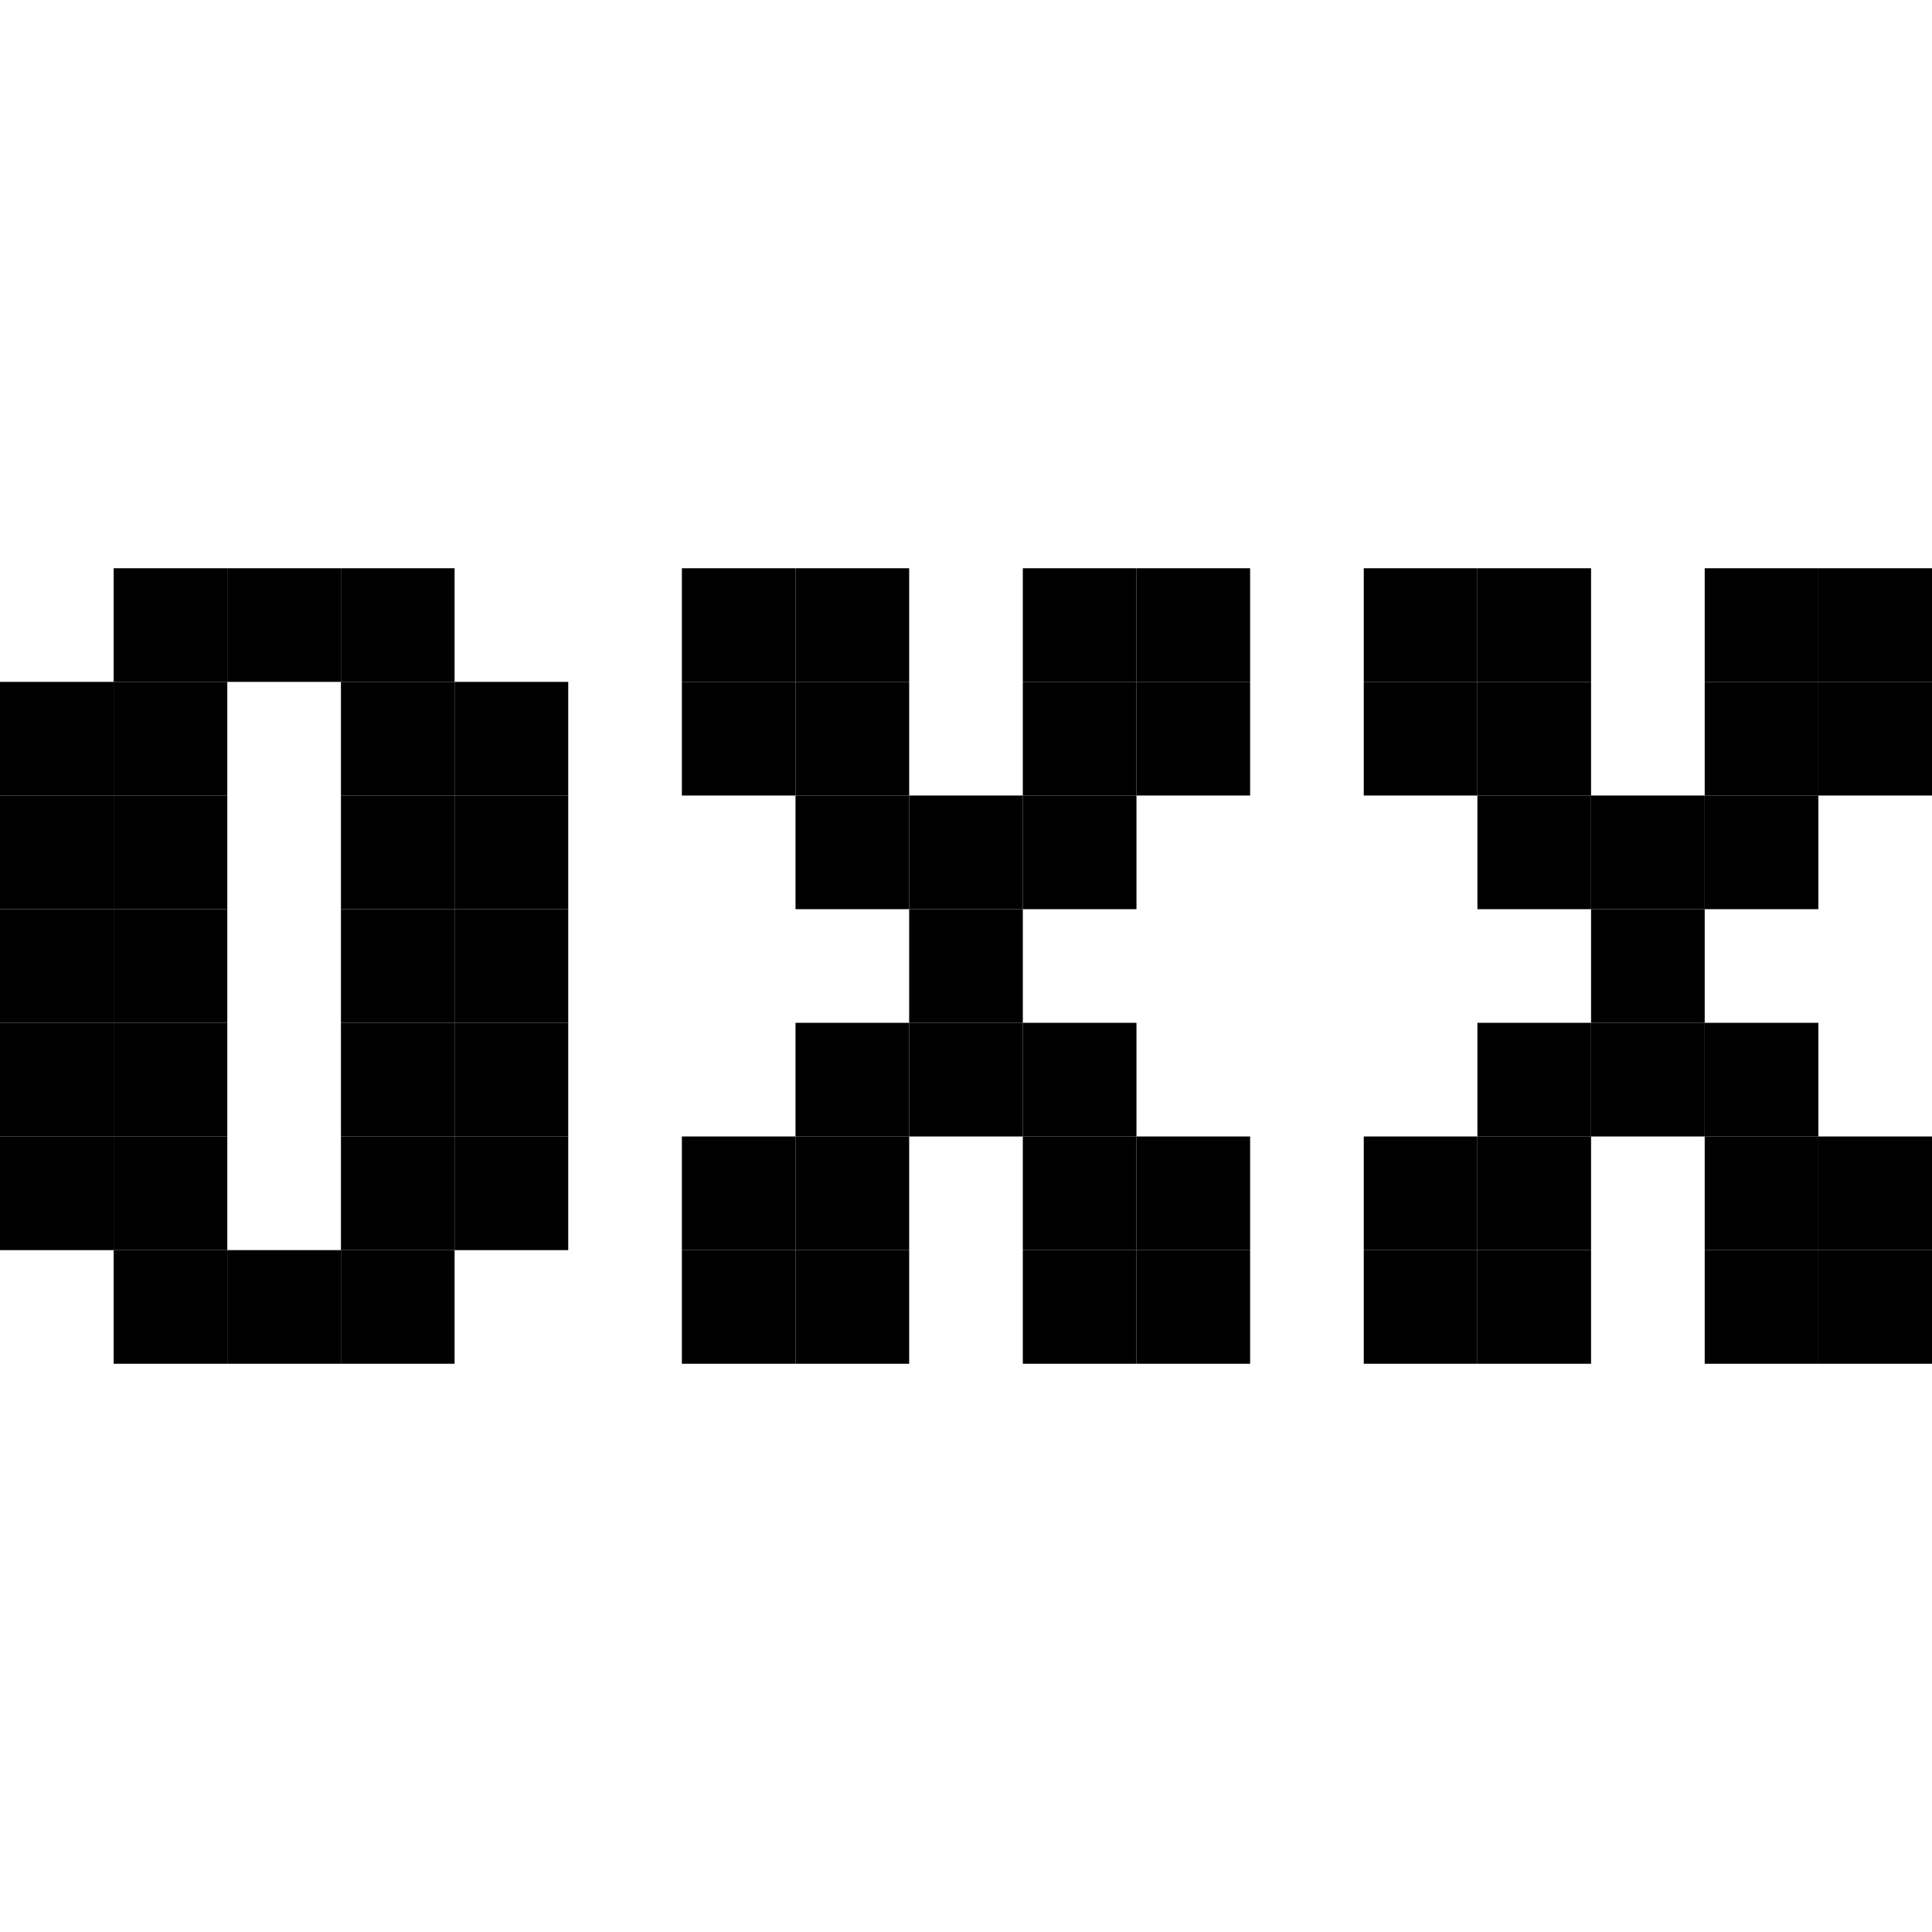
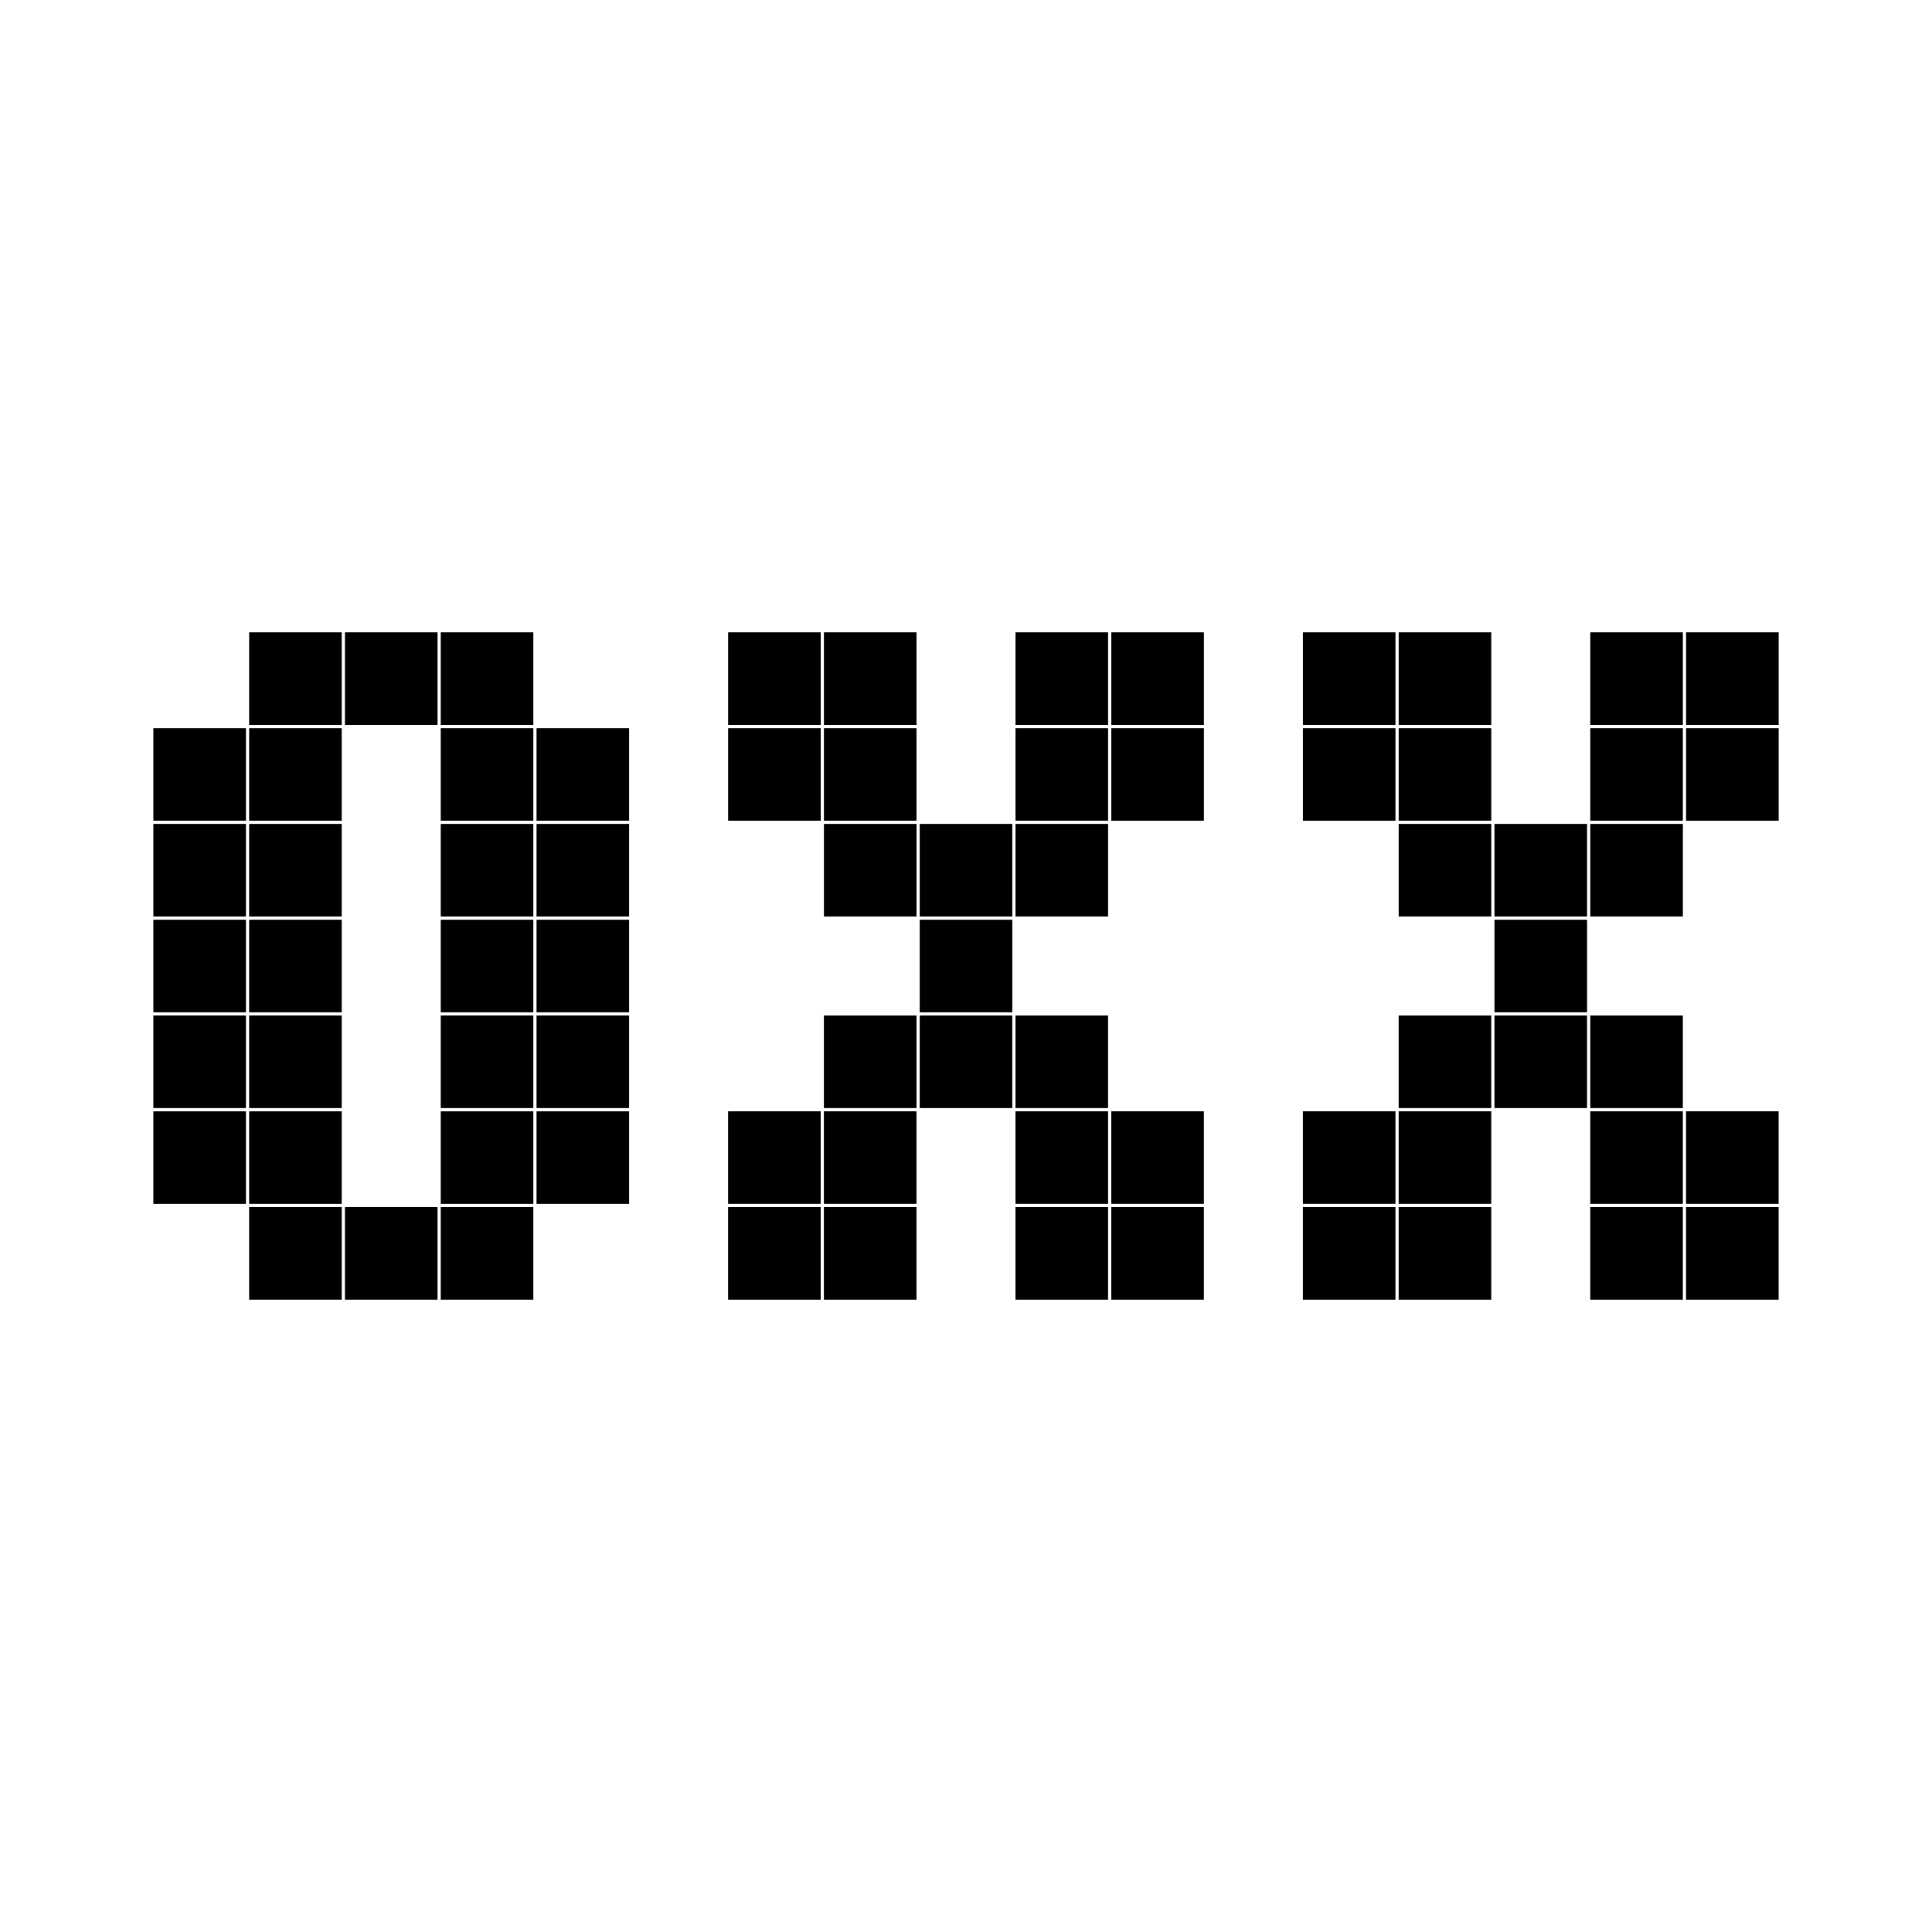
- <svg xmlns="http://www.w3.org/2000/svg" viewBox="0 0 17 17" width="512" height="512">
-   <rect width="17" height="17" fill="white" />
-   <rect x="1" y="5" width="1" height="1" fill="black" />
-   <rect x="2" y="5" width="1" height="1" fill="black" />
-   <rect x="3" y="5" width="1" height="1" fill="black" />
-   <rect x="6" y="5" width="1" height="1" fill="black" />
-   <rect x="7" y="5" width="1" height="1" fill="black" />
-   <rect x="9" y="5" width="1" height="1" fill="black" />
-   <rect x="10" y="5" width="1" height="1" fill="black" />
-   <rect x="12" y="5" width="1" height="1" fill="black" />
-   <rect x="13" y="5" width="1" height="1" fill="black" />
-   <rect x="15" y="5" width="1" height="1" fill="black" />
-   <rect x="16" y="5" width="1" height="1" fill="black" />
-   <rect x="0" y="6" width="1" height="1" fill="black" />
-   <rect x="1" y="6" width="1" height="1" fill="black" />
-   <rect x="3" y="6" width="1" height="1" fill="black" />
-   <rect x="4" y="6" width="1" height="1" fill="black" />
-   <rect x="6" y="6" width="1" height="1" fill="black" />
-   <rect x="7" y="6" width="1" height="1" fill="black" />
-   <rect x="9" y="6" width="1" height="1" fill="black" />
-   <rect x="10" y="6" width="1" height="1" fill="black" />
-   <rect x="12" y="6" width="1" height="1" fill="black" />
-   <rect x="13" y="6" width="1" height="1" fill="black" />
-   <rect x="15" y="6" width="1" height="1" fill="black" />
-   <rect x="16" y="6" width="1" height="1" fill="black" />
-   <rect x="0" y="7" width="1" height="1" fill="black" />
-   <rect x="1" y="7" width="1" height="1" fill="black" />
-   <rect x="3" y="7" width="1" height="1" fill="black" />
-   <rect x="4" y="7" width="1" height="1" fill="black" />
-   <rect x="7" y="7" width="1" height="1" fill="black" />
-   <rect x="8" y="7" width="1" height="1" fill="black" />
-   <rect x="9" y="7" width="1" height="1" fill="black" />
-   <rect x="13" y="7" width="1" height="1" fill="black" />
-   <rect x="14" y="7" width="1" height="1" fill="black" />
-   <rect x="15" y="7" width="1" height="1" fill="black" />
-   <rect x="0" y="8" width="1" height="1" fill="black" />
-   <rect x="1" y="8" width="1" height="1" fill="black" />
-   <rect x="3" y="8" width="1" height="1" fill="black" />
-   <rect x="4" y="8" width="1" height="1" fill="black" />
-   <rect x="8" y="8" width="1" height="1" fill="black" />
-   <rect x="14" y="8" width="1" height="1" fill="black" />
-   <rect x="0" y="9" width="1" height="1" fill="black" />
-   <rect x="1" y="9" width="1" height="1" fill="black" />
-   <rect x="3" y="9" width="1" height="1" fill="black" />
-   <rect x="4" y="9" width="1" height="1" fill="black" />
-   <rect x="7" y="9" width="1" height="1" fill="black" />
-   <rect x="8" y="9" width="1" height="1" fill="black" />
-   <rect x="9" y="9" width="1" height="1" fill="black" />
-   <rect x="13" y="9" width="1" height="1" fill="black" />
-   <rect x="14" y="9" width="1" height="1" fill="black" />
-   <rect x="15" y="9" width="1" height="1" fill="black" />
-   <rect x="0" y="10" width="1" height="1" fill="black" />
-   <rect x="1" y="10" width="1" height="1" fill="black" />
-   <rect x="3" y="10" width="1" height="1" fill="black" />
-   <rect x="4" y="10" width="1" height="1" fill="black" />
-   <rect x="6" y="10" width="1" height="1" fill="black" />
-   <rect x="7" y="10" width="1" height="1" fill="black" />
-   <rect x="9" y="10" width="1" height="1" fill="black" />
-   <rect x="10" y="10" width="1" height="1" fill="black" />
-   <rect x="12" y="10" width="1" height="1" fill="black" />
-   <rect x="13" y="10" width="1" height="1" fill="black" />
-   <rect x="15" y="10" width="1" height="1" fill="black" />
-   <rect x="16" y="10" width="1" height="1" fill="black" />
-   <rect x="1" y="11" width="1" height="1" fill="black" />
-   <rect x="2" y="11" width="1" height="1" fill="black" />
-   <rect x="3" y="11" width="1" height="1" fill="black" />
-   <rect x="6" y="11" width="1" height="1" fill="black" />
-   <rect x="7" y="11" width="1" height="1" fill="black" />
-   <rect x="9" y="11" width="1" height="1" fill="black" />
-   <rect x="10" y="11" width="1" height="1" fill="black" />
-   <rect x="12" y="11" width="1" height="1" fill="black" />
-   <rect x="13" y="11" width="1" height="1" fill="black" />
-   <rect x="15" y="11" width="1" height="1" fill="black" />
-   <rect x="16" y="11" width="1" height="1" fill="black" />
+ <svg xmlns="http://www.w3.org/2000/svg" width="120" height="120" viewBox="0 0 120 120" fill="none">
+   <rect width="120" height="120" fill="white" />
+   <rect x="15.425" y="39.224" width="5.851" height="5.851" fill="black" stroke="white" stroke-width="0.1" />
+   <rect x="51.125" y="51.124" width="5.851" height="5.851" fill="black" stroke="white" stroke-width="0.1" />
+   <rect x="86.825" y="51.124" width="5.851" height="5.851" fill="black" stroke="white" stroke-width="0.1" />
+   <rect x="68.875" y="68.876" width="5.851" height="5.851" transform="rotate(-180 68.875 68.8758)" fill="black" stroke="white" stroke-width="0.1" />
+   <rect x="104.575" y="68.876" width="5.851" height="5.851" transform="rotate(-180 104.575 68.8758)" fill="black" stroke="white" stroke-width="0.1" />
+   <rect x="15.425" y="74.925" width="5.851" height="5.851" fill="black" stroke="white" stroke-width="0.1" />
+   <rect x="15.425" y="45.175" width="5.851" height="5.851" fill="black" stroke="white" stroke-width="0.1" />
+   <rect x="51.125" y="39.224" width="5.851" height="5.851" fill="black" stroke="white" stroke-width="0.1" />
+   <rect x="86.825" y="39.224" width="5.851" height="5.851" fill="black" stroke="white" stroke-width="0.1" />
+   <rect x="68.875" y="80.776" width="5.851" height="5.851" transform="rotate(-180 68.875 80.7762)" fill="black" stroke="white" stroke-width="0.1" />
+   <rect x="104.575" y="80.776" width="5.851" height="5.851" transform="rotate(-180 104.575 80.7762)" fill="black" stroke="white" stroke-width="0.1" />
+   <rect x="15.425" y="51.124" width="5.851" height="5.851" fill="black" stroke="white" stroke-width="0.1" />
+   <rect x="51.125" y="45.175" width="5.851" height="5.851" fill="black" stroke="white" stroke-width="0.1" />
+   <rect x="86.825" y="45.175" width="5.851" height="5.851" fill="black" stroke="white" stroke-width="0.1" />
+   <rect x="68.875" y="74.825" width="5.851" height="5.851" transform="rotate(-180 68.875 74.825)" fill="black" stroke="white" stroke-width="0.1" />
+   <rect x="104.575" y="74.825" width="5.851" height="5.851" transform="rotate(-180 104.575 74.825)" fill="black" stroke="white" stroke-width="0.1" />
+   <rect x="15.425" y="57.076" width="5.851" height="5.851" fill="black" stroke="white" stroke-width="0.1" />
+   <rect x="15.425" y="63.024" width="5.851" height="5.851" fill="black" stroke="white" stroke-width="0.1" />
+   <rect x="15.425" y="68.976" width="5.851" height="5.851" fill="black" stroke="white" stroke-width="0.1" />
+   <rect x="9.475" y="45.175" width="5.851" height="5.851" fill="black" stroke="white" stroke-width="0.1" />
+   <rect x="45.175" y="39.224" width="5.851" height="5.851" fill="black" stroke="white" stroke-width="0.1" />
+   <rect x="80.875" y="39.224" width="5.851" height="5.851" fill="black" stroke="white" stroke-width="0.1" />
+   <rect x="74.825" y="80.776" width="5.851" height="5.851" transform="rotate(-180 74.8248 80.7762)" fill="black" stroke="white" stroke-width="0.1" />
+   <rect x="110.524" y="80.776" width="5.851" height="5.851" transform="rotate(-180 110.524 80.7762)" fill="black" stroke="white" stroke-width="0.1" />
+   <rect x="9.475" y="51.124" width="5.851" height="5.851" fill="black" stroke="white" stroke-width="0.1" />
+   <rect x="45.175" y="45.175" width="5.851" height="5.851" fill="black" stroke="white" stroke-width="0.1" />
+   <rect x="80.875" y="45.175" width="5.851" height="5.851" fill="black" stroke="white" stroke-width="0.1" />
+   <rect x="74.825" y="74.825" width="5.851" height="5.851" transform="rotate(-180 74.8248 74.825)" fill="black" stroke="white" stroke-width="0.1" />
+   <rect x="110.524" y="74.825" width="5.851" height="5.851" transform="rotate(-180 110.524 74.825)" fill="black" stroke="white" stroke-width="0.1" />
+   <rect x="9.475" y="57.076" width="5.851" height="5.851" fill="black" stroke="white" stroke-width="0.1" />
+   <rect x="9.475" y="63.024" width="5.851" height="5.851" fill="black" stroke="white" stroke-width="0.1" />
+   <rect x="9.475" y="68.976" width="5.851" height="5.851" fill="black" stroke="white" stroke-width="0.1" />
+   <rect x="21.375" y="39.224" width="5.851" height="5.851" fill="black" stroke="white" stroke-width="0.1" />
+   <rect x="57.075" y="51.124" width="5.851" height="5.851" fill="black" stroke="white" stroke-width="0.1" />
+   <rect x="92.775" y="51.124" width="5.851" height="5.851" fill="black" stroke="white" stroke-width="0.1" />
+   <rect x="62.925" y="68.876" width="5.851" height="5.851" transform="rotate(-180 62.9249 68.8758)" fill="black" stroke="white" stroke-width="0.1" />
+   <rect x="98.625" y="68.876" width="5.851" height="5.851" transform="rotate(-180 98.625 68.8758)" fill="black" stroke="white" stroke-width="0.1" />
+   <rect x="57.075" y="57.076" width="5.851" height="5.851" fill="black" stroke="white" stroke-width="0.1" />
+   <rect x="92.775" y="57.076" width="5.851" height="5.851" fill="black" stroke="white" stroke-width="0.1" />
+   <rect x="21.375" y="74.925" width="5.851" height="5.851" fill="black" stroke="white" stroke-width="0.1" />
+   <rect x="27.325" y="45.175" width="5.851" height="5.851" fill="black" stroke="white" stroke-width="0.1" />
+   <rect x="63.025" y="39.224" width="5.851" height="5.851" fill="black" stroke="white" stroke-width="0.1" />
+   <rect x="98.725" y="39.224" width="5.851" height="5.851" fill="black" stroke="white" stroke-width="0.1" />
+   <rect x="56.975" y="80.776" width="5.851" height="5.851" transform="rotate(-180 56.9749 80.7762)" fill="black" stroke="white" stroke-width="0.1" />
+   <rect x="92.675" y="80.776" width="5.851" height="5.851" transform="rotate(-180 92.6746 80.7762)" fill="black" stroke="white" stroke-width="0.1" />
+   <rect x="27.325" y="51.124" width="5.851" height="5.851" fill="black" stroke="white" stroke-width="0.1" />
+   <rect x="63.025" y="45.175" width="5.851" height="5.851" fill="black" stroke="white" stroke-width="0.1" />
+   <rect x="98.725" y="45.175" width="5.851" height="5.851" fill="black" stroke="white" stroke-width="0.1" />
+   <rect x="56.975" y="74.825" width="5.851" height="5.851" transform="rotate(-180 56.9749 74.825)" fill="black" stroke="white" stroke-width="0.1" />
+   <rect x="92.675" y="74.825" width="5.851" height="5.851" transform="rotate(-180 92.6746 74.825)" fill="black" stroke="white" stroke-width="0.1" />
+   <rect x="27.325" y="57.076" width="5.851" height="5.851" fill="black" stroke="white" stroke-width="0.1" />
+   <rect x="27.325" y="63.024" width="5.851" height="5.851" fill="black" stroke="white" stroke-width="0.1" />
+   <rect x="27.325" y="68.976" width="5.851" height="5.851" fill="black" stroke="white" stroke-width="0.1" />
+   <rect x="33.275" y="45.175" width="5.851" height="5.851" fill="black" stroke="white" stroke-width="0.1" />
+   <rect x="68.975" y="39.224" width="5.851" height="5.851" fill="black" stroke="white" stroke-width="0.1" />
+   <rect x="104.675" y="39.224" width="5.851" height="5.851" fill="black" stroke="white" stroke-width="0.1" />
+   <rect x="51.025" y="80.776" width="5.851" height="5.851" transform="rotate(-180 51.0247 80.7762)" fill="black" stroke="white" stroke-width="0.1" />
+   <rect x="86.725" y="80.776" width="5.851" height="5.851" transform="rotate(-180 86.7249 80.7762)" fill="black" stroke="white" stroke-width="0.1" />
+   <rect x="33.275" y="51.124" width="5.851" height="5.851" fill="black" stroke="white" stroke-width="0.1" />
+   <rect x="68.975" y="45.175" width="5.851" height="5.851" fill="black" stroke="white" stroke-width="0.1" />
+   <rect x="104.675" y="45.175" width="5.851" height="5.851" fill="black" stroke="white" stroke-width="0.1" />
+   <rect x="51.025" y="74.825" width="5.851" height="5.851" transform="rotate(-180 51.0247 74.825)" fill="black" stroke="white" stroke-width="0.1" />
+   <rect x="86.725" y="74.825" width="5.851" height="5.851" transform="rotate(-180 86.7249 74.825)" fill="black" stroke="white" stroke-width="0.1" />
+   <rect x="33.275" y="57.076" width="5.851" height="5.851" fill="black" stroke="white" stroke-width="0.1" />
+   <rect x="33.275" y="63.024" width="5.851" height="5.851" fill="black" stroke="white" stroke-width="0.1" />
+   <rect x="33.275" y="68.976" width="5.851" height="5.851" fill="black" stroke="white" stroke-width="0.1" />
+   <rect x="27.325" y="39.224" width="5.851" height="5.851" fill="black" stroke="white" stroke-width="0.1" />
+   <rect x="63.025" y="51.124" width="5.851" height="5.851" fill="black" stroke="white" stroke-width="0.1" />
+   <rect x="98.725" y="51.124" width="5.851" height="5.851" fill="black" stroke="white" stroke-width="0.1" />
+   <rect x="56.975" y="68.876" width="5.851" height="5.851" transform="rotate(-180 56.9749 68.8758)" fill="black" stroke="white" stroke-width="0.1" />
+   <rect x="92.675" y="68.876" width="5.851" height="5.851" transform="rotate(-180 92.6746 68.8758)" fill="black" stroke="white" stroke-width="0.1" />
+   <rect x="27.325" y="74.925" width="5.851" height="5.851" fill="black" stroke="white" stroke-width="0.1" />
</svg>
